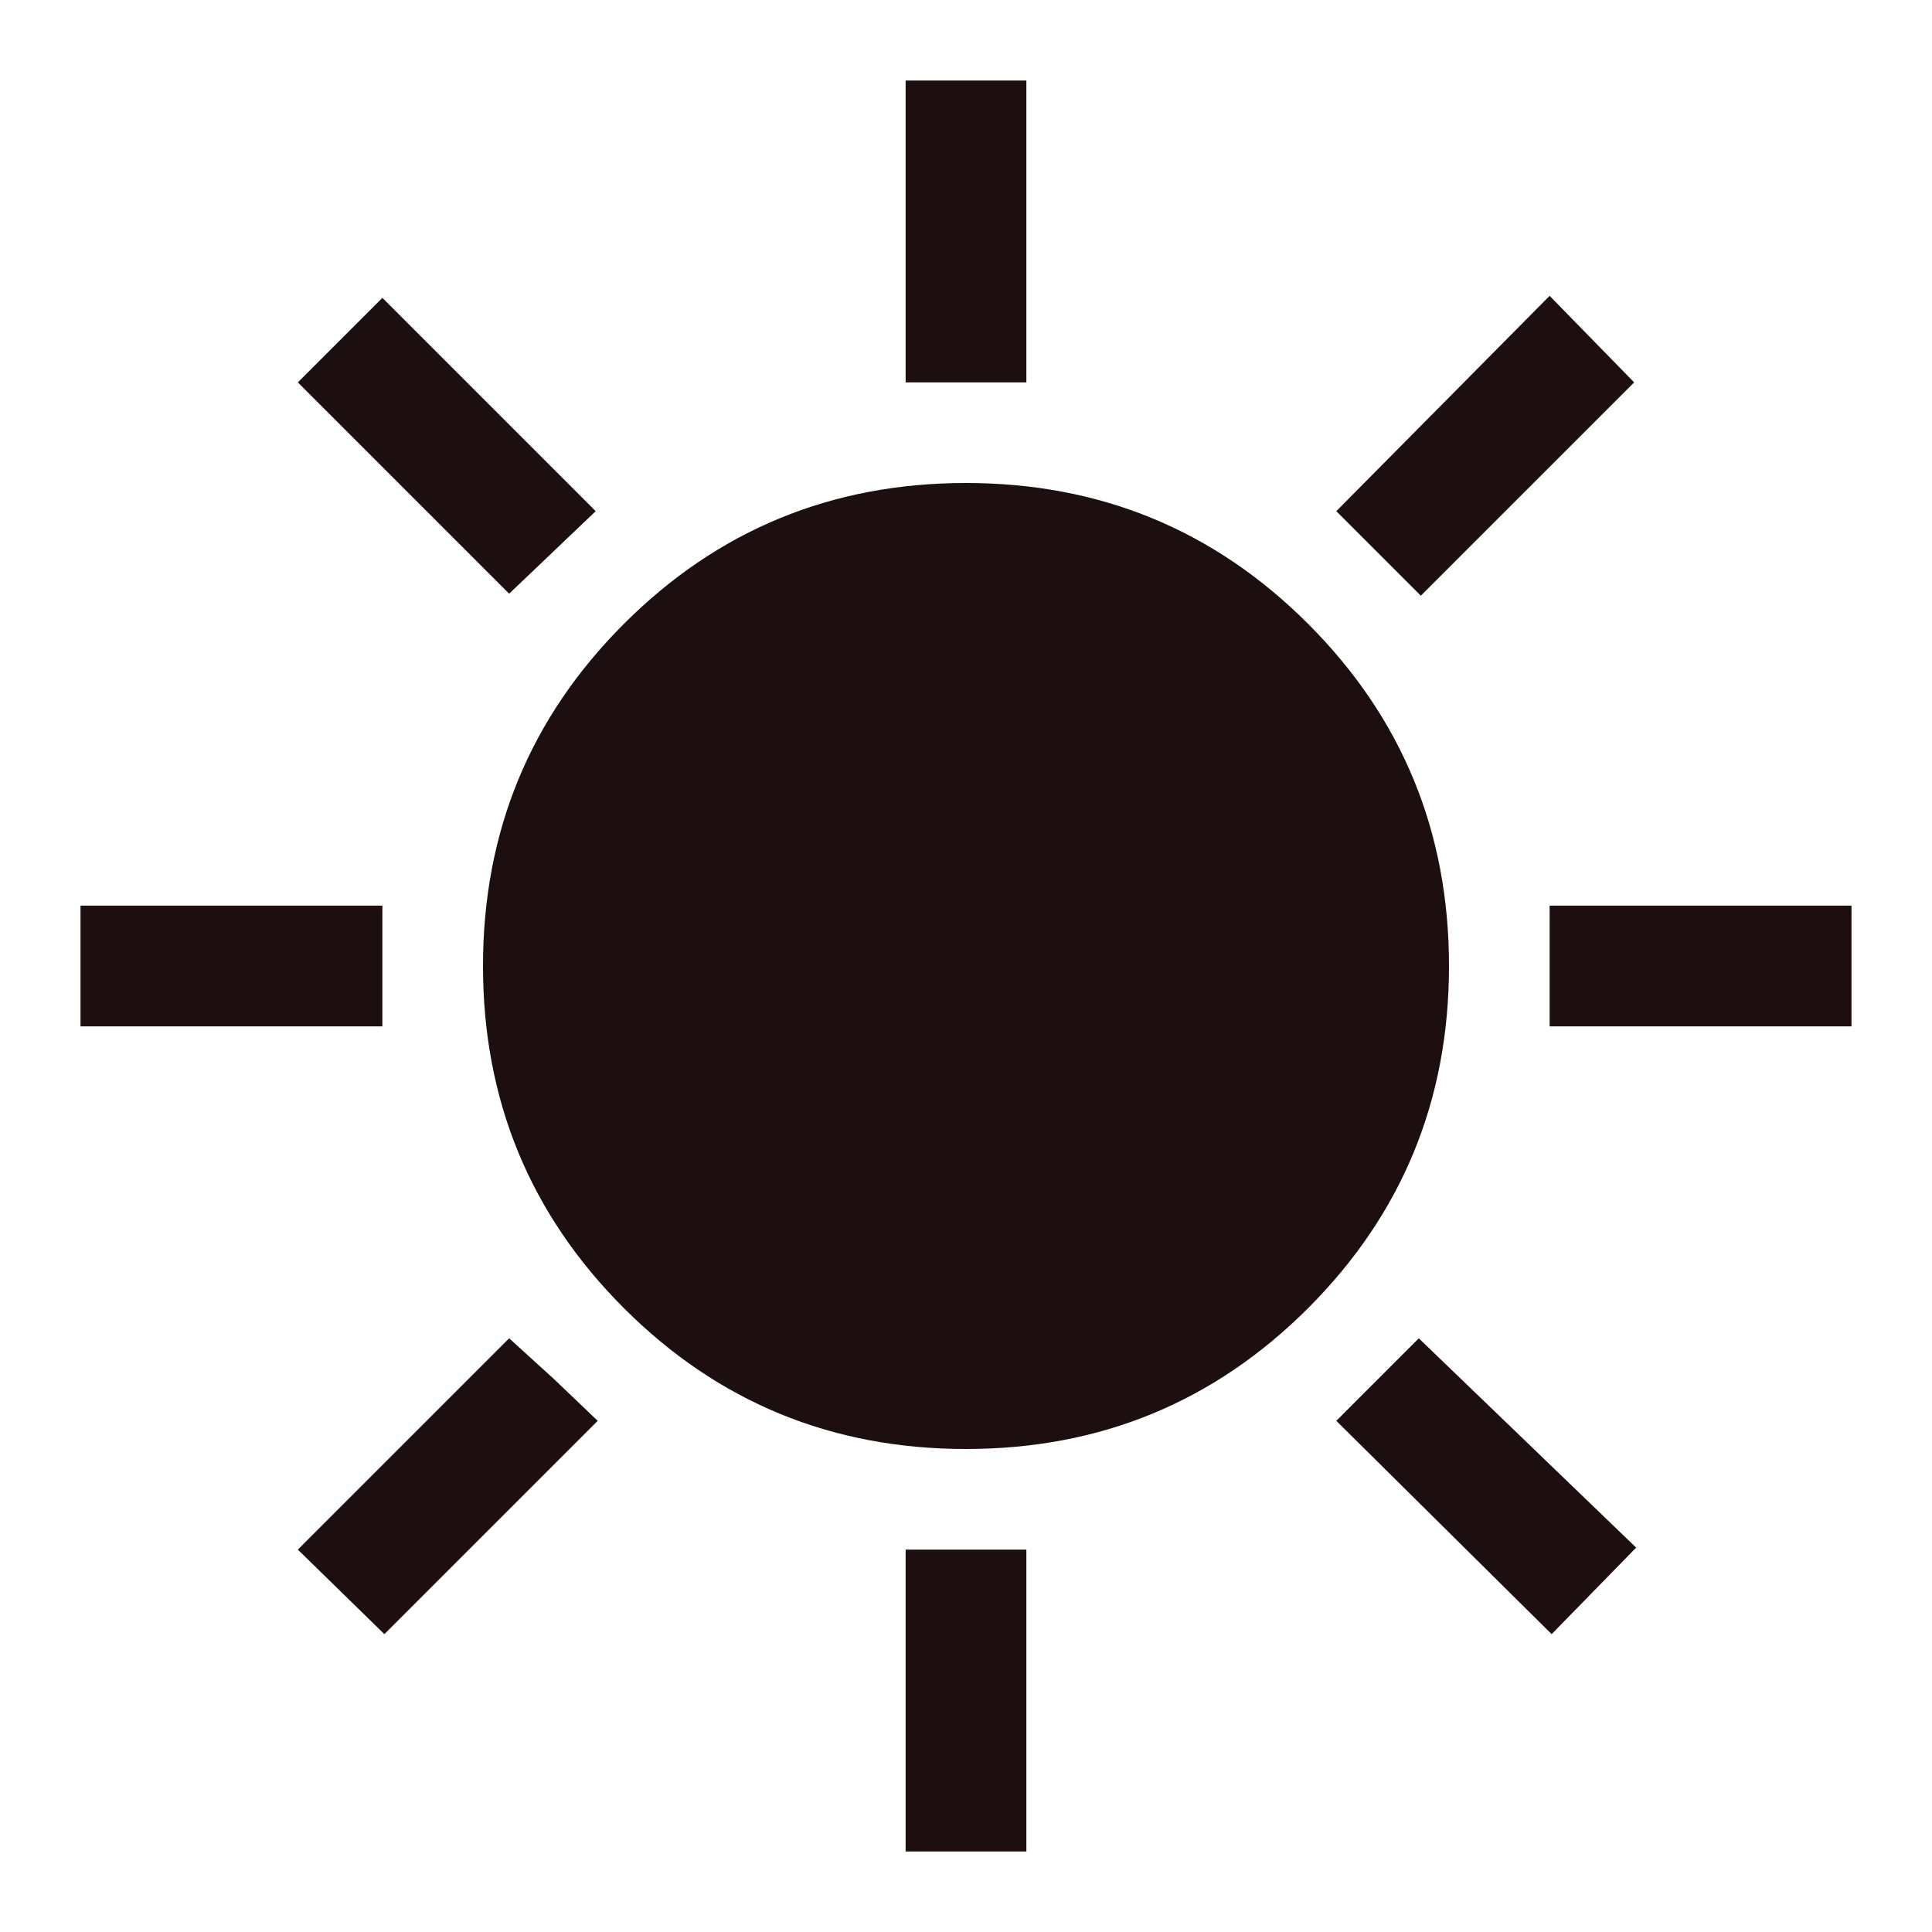
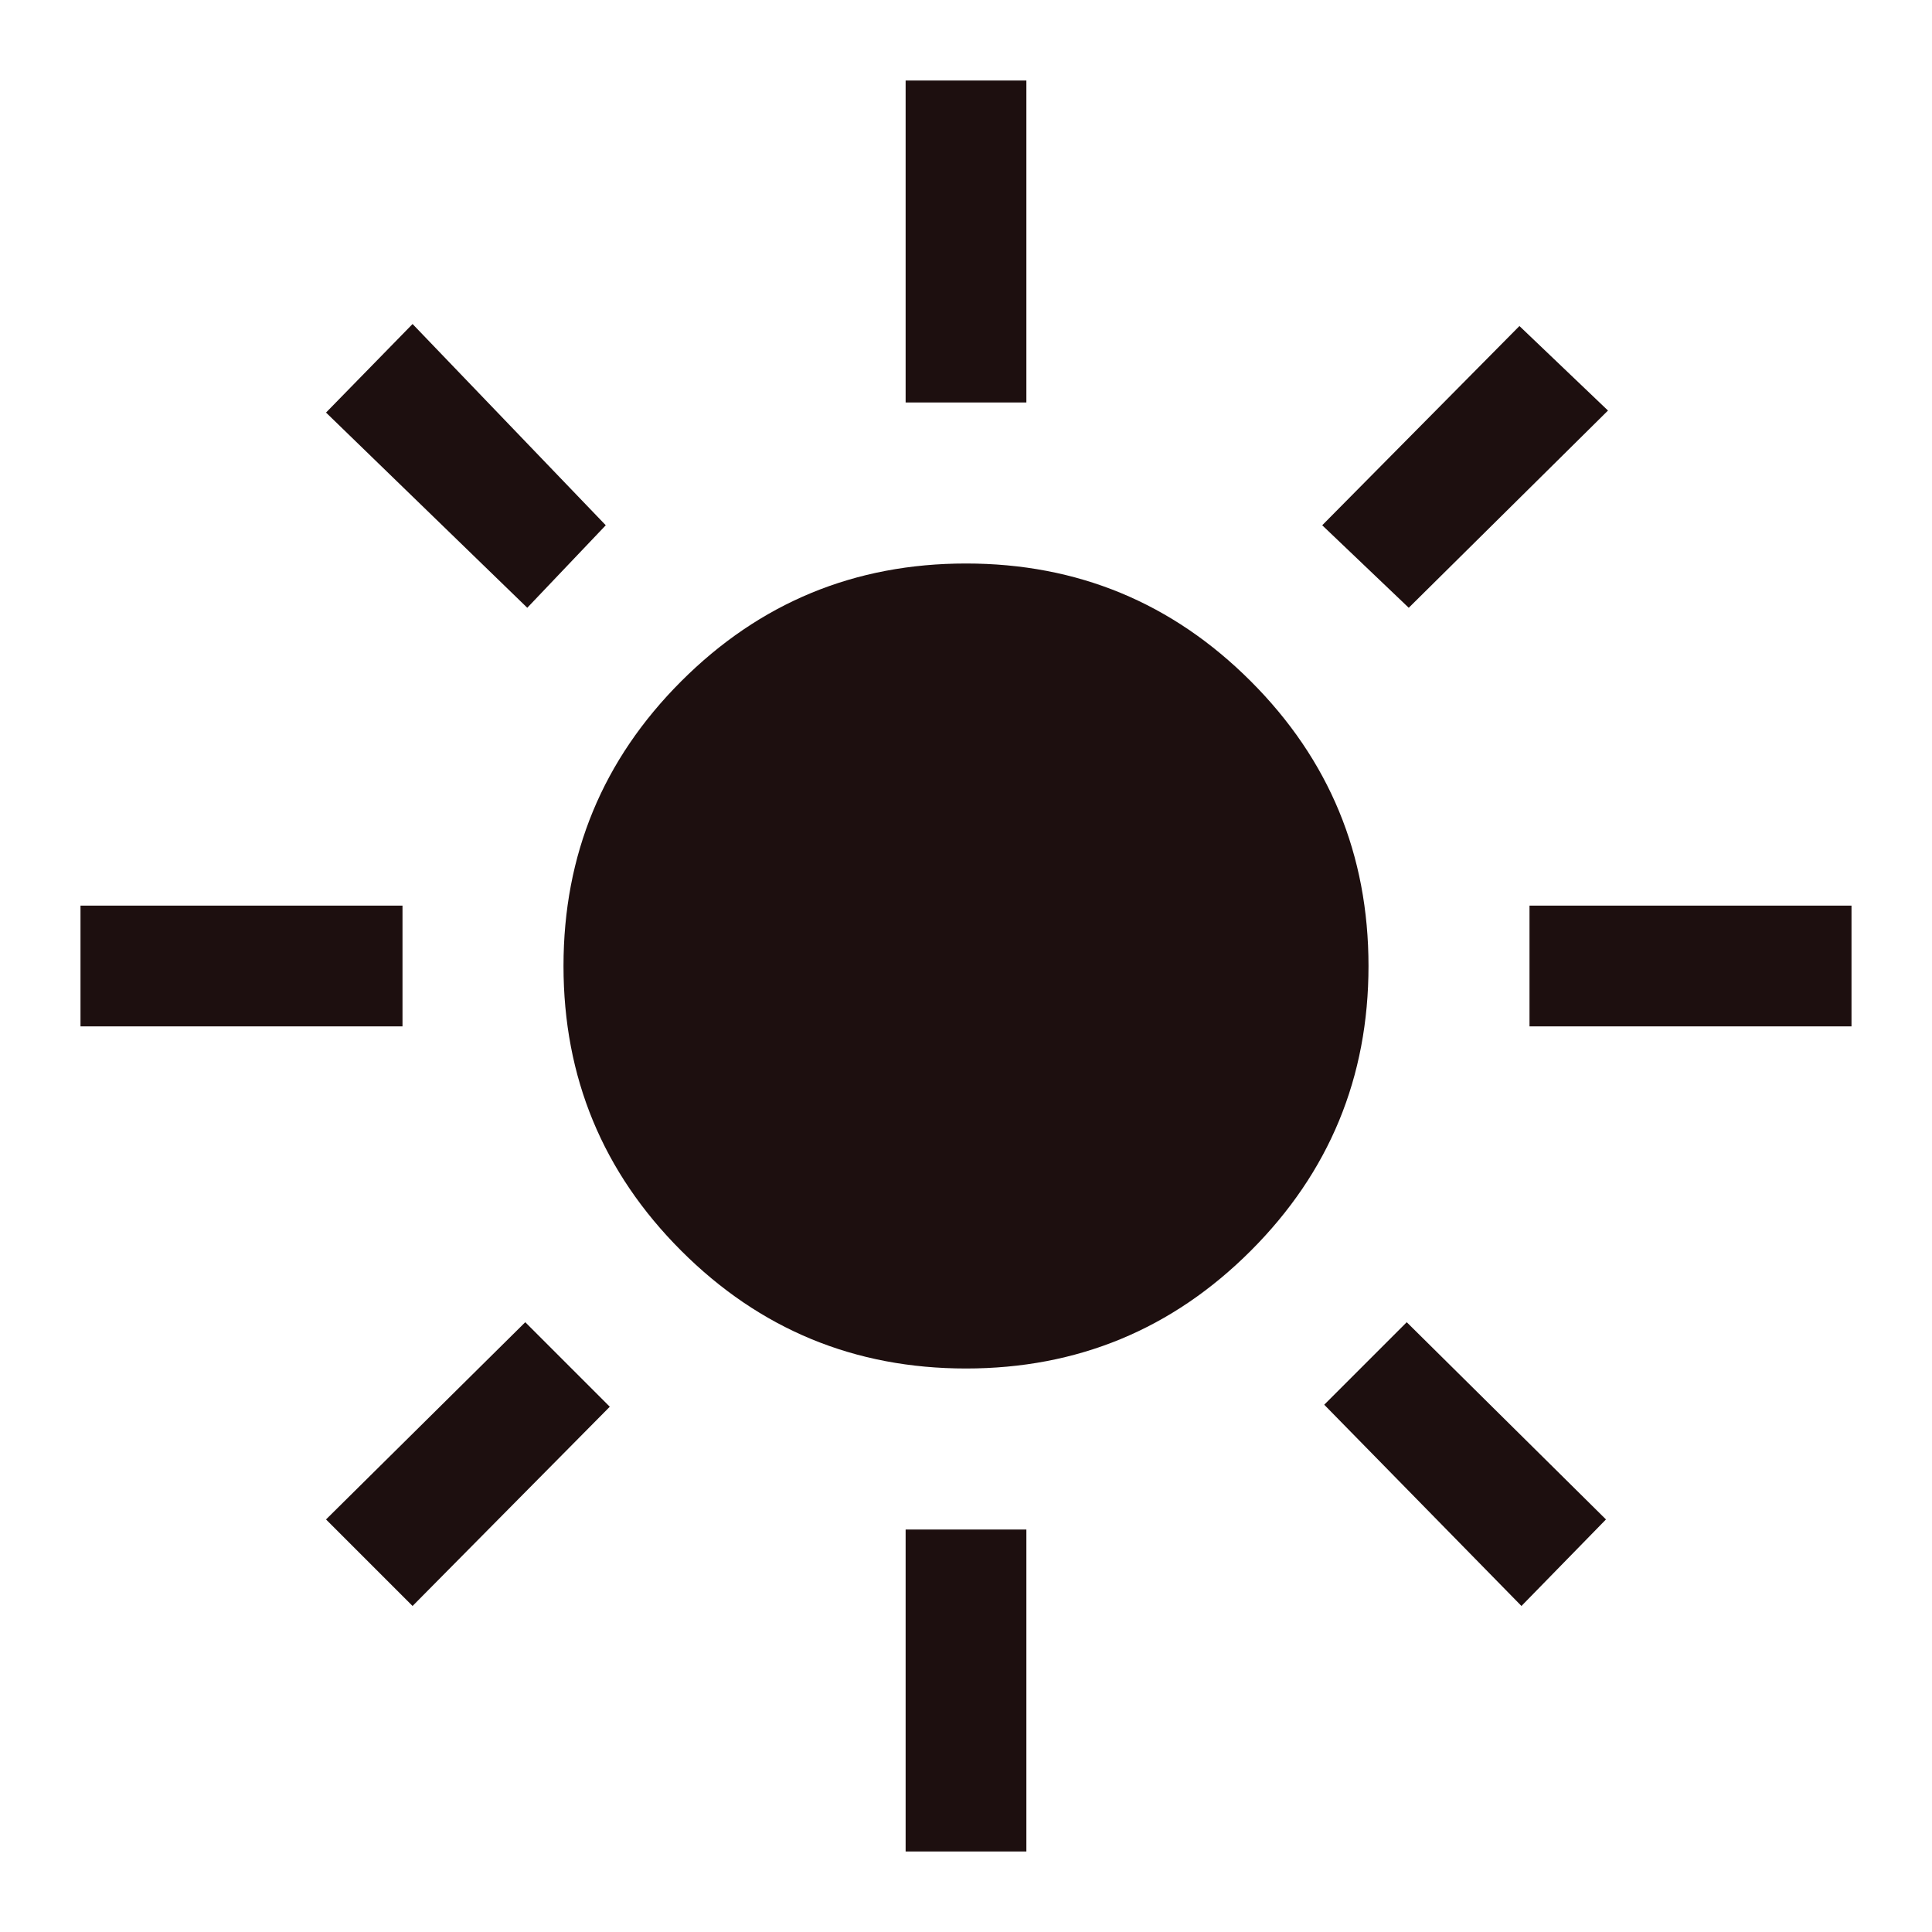
- <svg xmlns="http://www.w3.org/2000/svg" height="24px" viewBox="0 -960 960 960" width="24px" fill="#1d0f0f">
-   <path d="M450-770v-150h60v150h-60Zm256 106-42-42 106-107 42 43-106 106Zm64 214v-60h150v60H770ZM450-40v-150h60v150h-60ZM253-665 148-770l42-42 106 106-43 41Zm518 517L664-254l41-41 108 104-42 43ZM40-450v-60h150v60H40Zm151 302-43-42 105-105 22 20 22 21-106 106Zm289-92q-100 0-170-70t-70-170q0-100 70-170t170-70q100 0 170 70t70 170q0 100-70 170t-170 70Z" />
+ <svg xmlns="http://www.w3.org/2000/svg" height="24px" viewBox="0 -960 960 960" width="24px" fill="#1D0F0F">
+   <path d="M480-280q-83 0-141.5-58.5T280-480q0-83 58.5-141.5T480-680q83 0 141.5 58.5T680-480q0 83-58.5 141.5T480-280ZM200-450H40v-60h160v60Zm720 0H760v-60h160v60ZM450-760v-160h60v160h-60Zm0 720v-160h60v160h-60ZM262-658l-100-97 43-44 96 100-39 41Zm494 496-98-100 41-41 99 98-42 43Zm-99-537 98-99 44 42-99 98-43-41ZM162-205l99-98 42 42-98 99-43-43Z" />
</svg>
